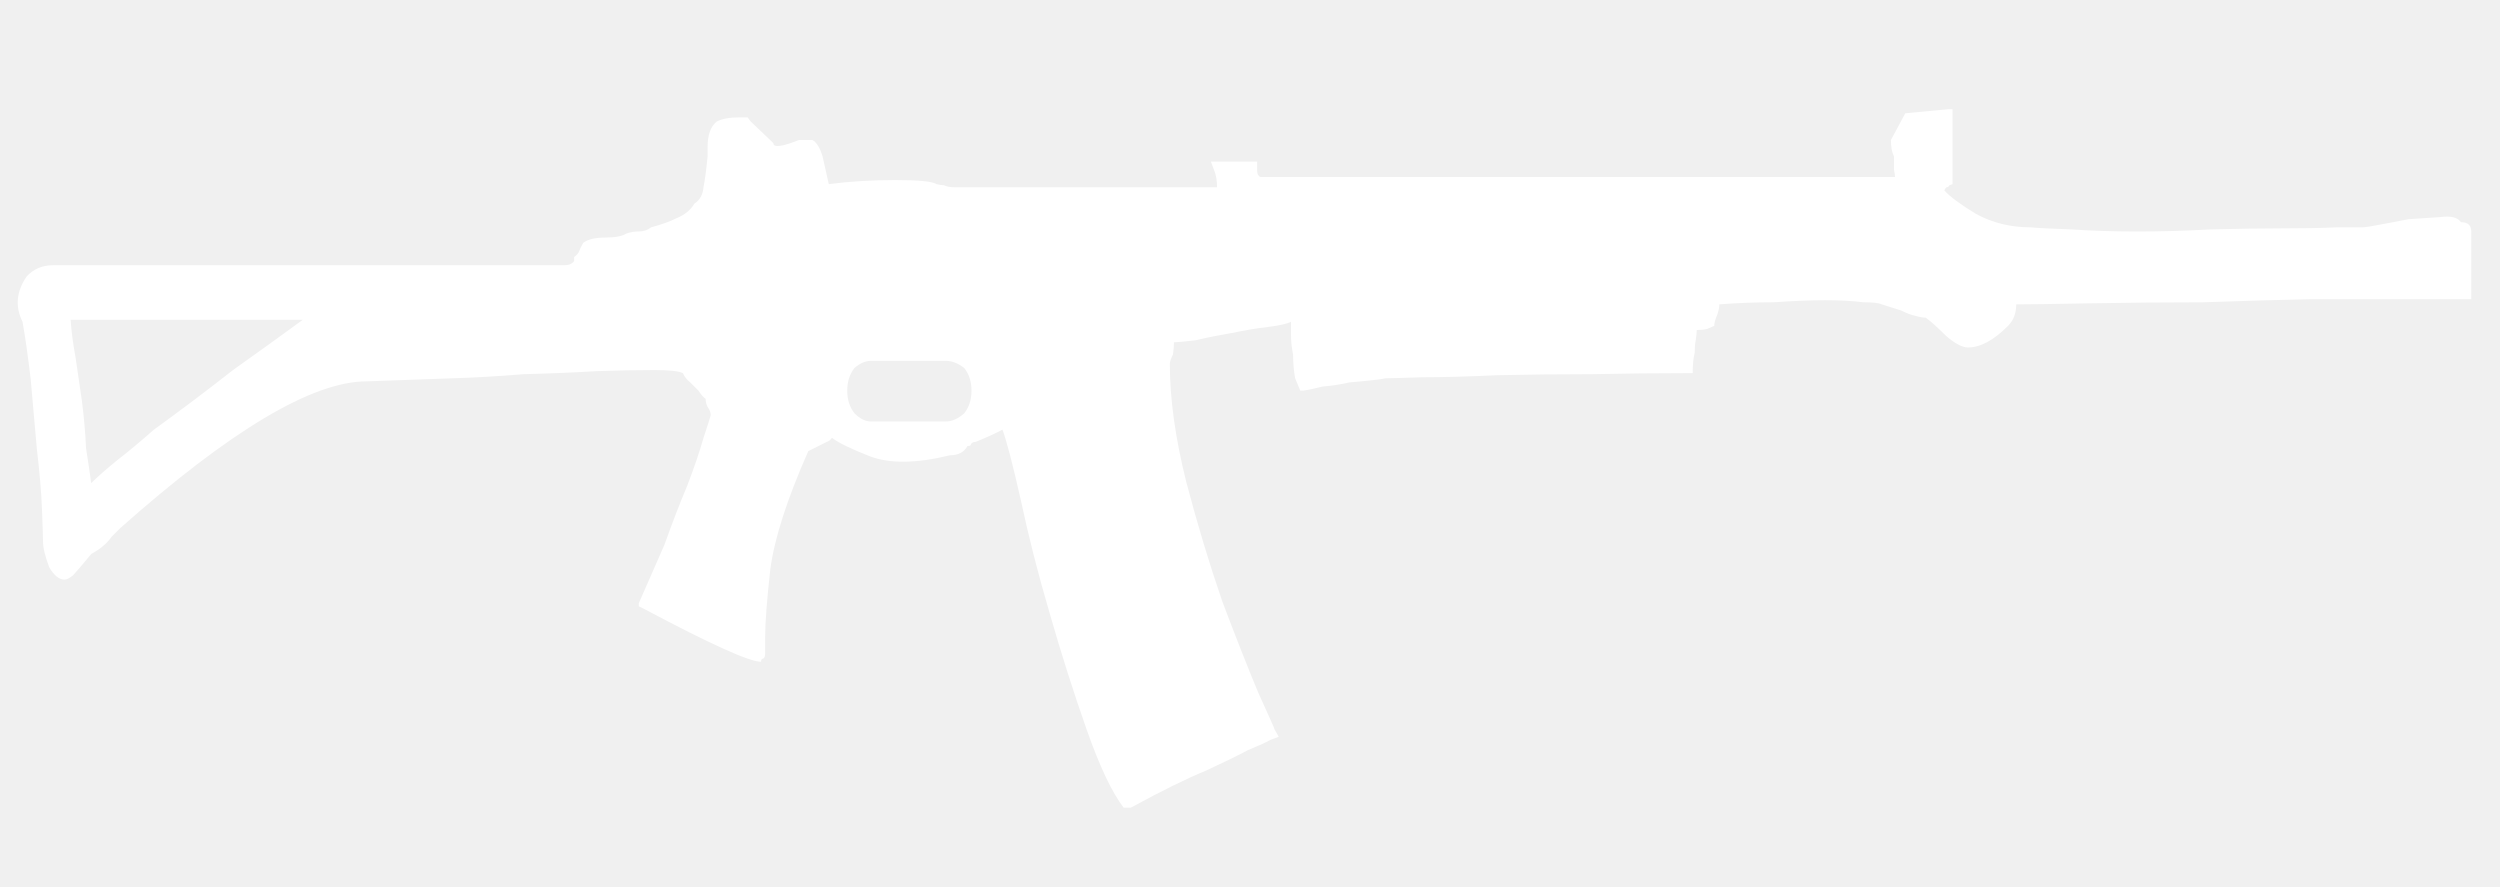
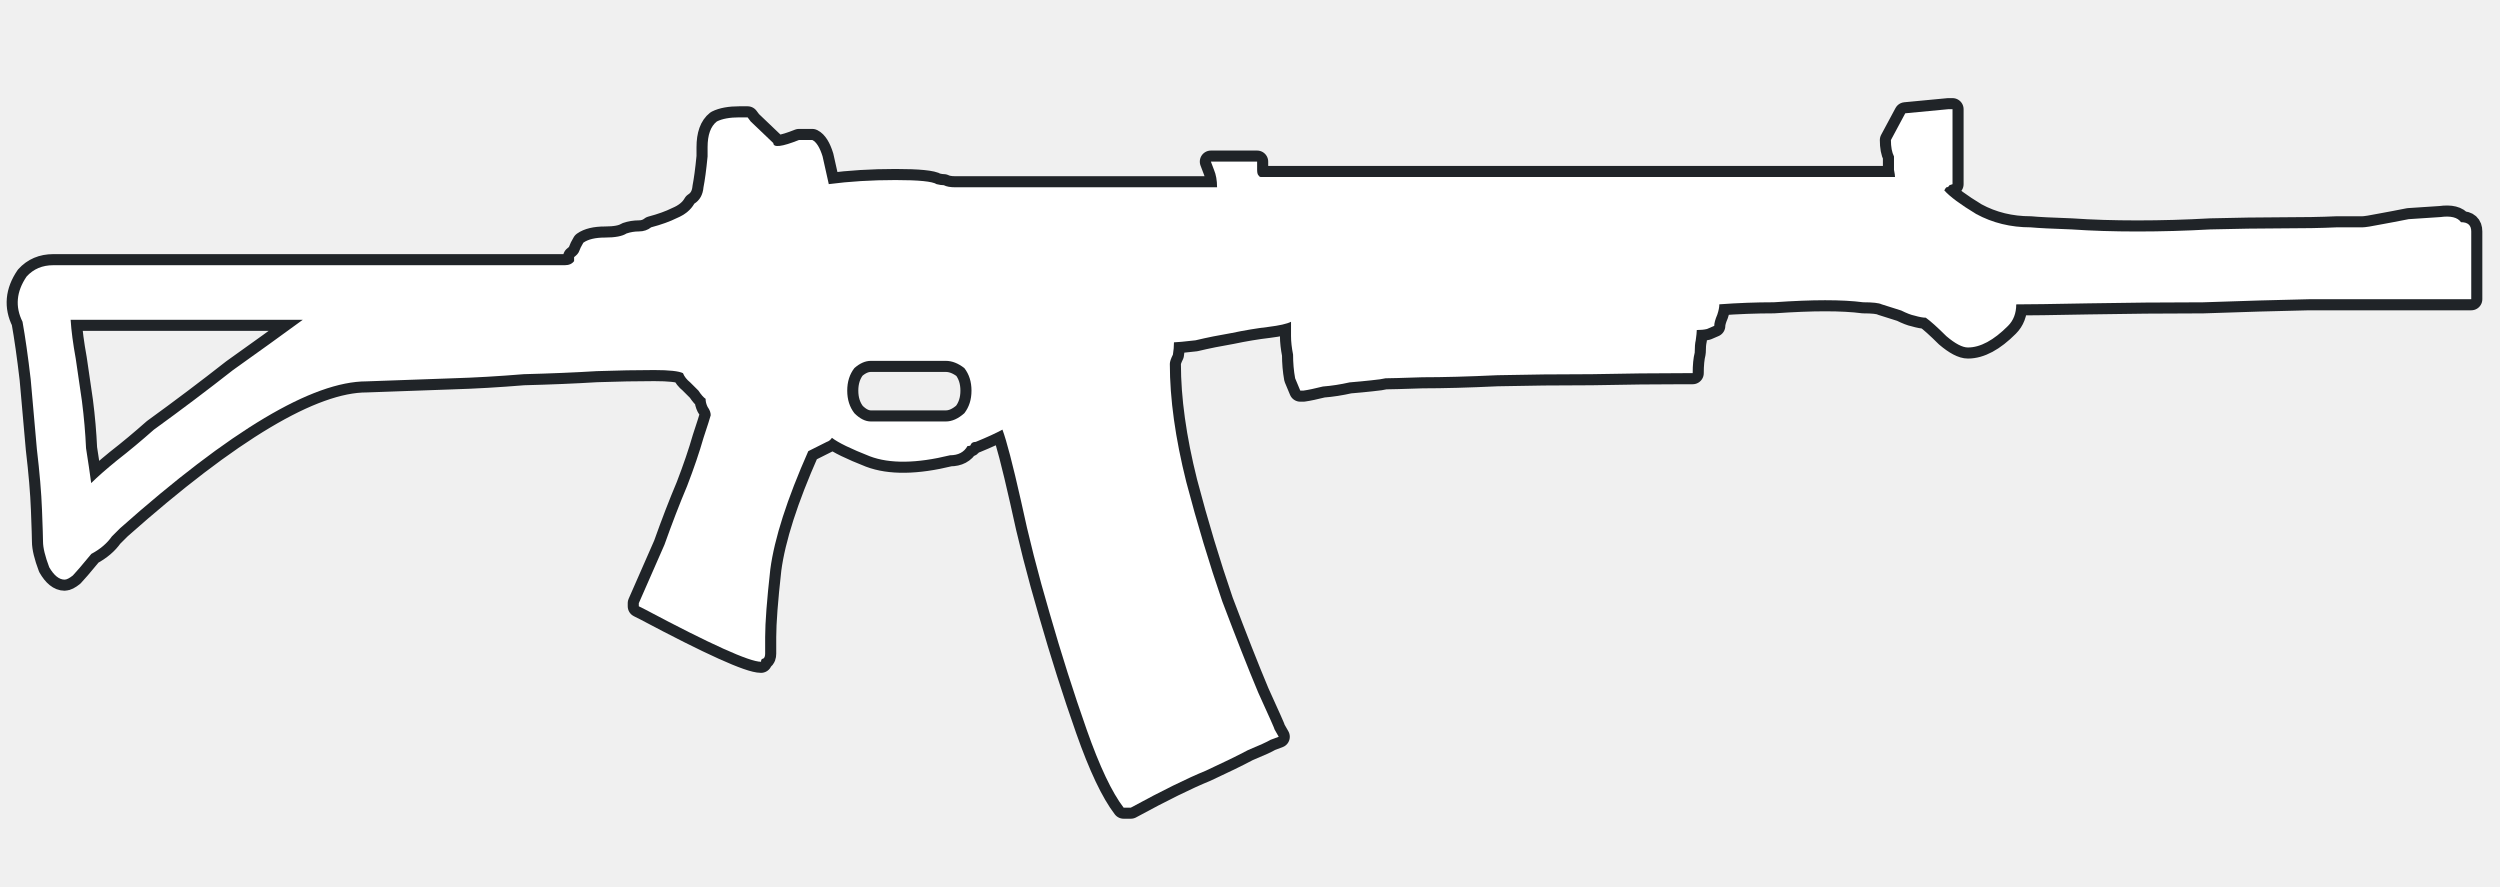
<svg xmlns="http://www.w3.org/2000/svg" version="1.1" x="0px" y="0px" width="90.25px" height="32px" viewBox="0 0 90.25 32" enable-background="new 0 0 90.25 32" xml:space="preserve">
  <g id="Selected_Items">
    <g>
      <g id="Selected_Items_11_">
-         <path fill-rule="evenodd" clip-rule="evenodd" fill="#FFFFFF" d="M88.842,8.021c0.247,0,0.37,0.11,0.37,0.334v2.447h-3.931     c-0.123,0-0.766,0-1.927,0c-1.139,0.023-2.411,0.062-3.82,0.111c-1.384,0-2.769,0.013-4.153,0.038     c-1.286,0.025-2.151,0.037-2.595,0.037c0,0.321-0.1,0.581-0.298,0.778c-0.519,0.521-1.001,0.778-1.446,0.778     c-0.198,0-0.457-0.135-0.778-0.408c-0.322-0.32-0.569-0.543-0.743-0.667c-0.098,0-0.234-0.025-0.406-0.075     c-0.124-0.024-0.284-0.087-0.482-0.185l-0.705-0.223c-0.099-0.049-0.322-0.074-0.668-0.074c-0.372-0.049-0.829-0.074-1.372-0.074     c-0.52,0-1.138,0.025-1.854,0.074c-0.643,0-1.297,0.025-1.966,0.074c0,0.1-0.024,0.223-0.073,0.371     c-0.075,0.173-0.111,0.31-0.111,0.407l-0.26,0.112c-0.099,0.025-0.223,0.038-0.37,0.038c0,0.073-0.014,0.197-0.038,0.371     c-0.024,0.098-0.037,0.247-0.037,0.445c-0.05,0.196-0.073,0.443-0.073,0.741h-0.298c-1.014,0-2.126,0.012-3.336,0.037     c-1.187,0-2.325,0.012-3.411,0.037c-1.063,0.05-1.966,0.074-2.708,0.074c-0.741,0.025-1.187,0.037-1.335,0.037     c-0.098,0.025-0.271,0.049-0.519,0.074c-0.223,0.025-0.482,0.049-0.779,0.074c-0.321,0.073-0.643,0.124-0.964,0.149     c-0.296,0.074-0.531,0.124-0.705,0.148h-0.111l-0.186-0.446c-0.049-0.272-0.074-0.556-0.074-0.853     c-0.048-0.247-0.074-0.469-0.074-0.668c0-0.221,0-0.396,0-0.518c-0.148,0.075-0.421,0.136-0.815,0.185     c-0.421,0.049-0.866,0.124-1.335,0.222c-0.445,0.076-0.877,0.161-1.298,0.262c-0.42,0.048-0.68,0.073-0.778,0.073     c0,0.148-0.013,0.296-0.038,0.444c-0.075,0.149-0.111,0.26-0.111,0.334c0,1.26,0.197,2.682,0.594,4.265     c0.396,1.507,0.829,2.942,1.297,4.302c0.495,1.309,0.927,2.409,1.3,3.299c0.395,0.866,0.592,1.31,0.592,1.335l0.148,0.26     l-0.296,0.111c-0.124,0.074-0.396,0.198-0.816,0.372c-0.371,0.198-0.877,0.444-1.52,0.742c-0.668,0.272-1.57,0.715-2.707,1.334     h-0.26c-0.419-0.545-0.865-1.483-1.335-2.819c-0.47-1.335-0.914-2.731-1.333-4.19c-0.421-1.434-0.768-2.794-1.04-4.079     c-0.296-1.311-0.519-2.165-0.667-2.559c-0.222,0.123-0.544,0.271-0.964,0.443c-0.099,0-0.16,0.038-0.185,0.111     c0,0.026-0.038,0.038-0.111,0.038c-0.125,0.223-0.334,0.334-0.63,0.334c-1.21,0.297-2.176,0.309-2.894,0.038     c-0.691-0.271-1.149-0.495-1.371-0.668c-0.05,0.075-0.111,0.124-0.186,0.147l-0.668,0.335c-0.766,1.73-1.223,3.151-1.371,4.265     c-0.124,1.112-0.186,1.928-0.186,2.447v0.593c0,0.1-0.024,0.162-0.074,0.186c-0.05,0-0.075,0.037-0.075,0.112     c-0.419,0-1.816-0.631-4.19-1.892l-0.222-0.111v-0.112c0.296-0.668,0.605-1.372,0.927-2.113c0.273-0.767,0.544-1.471,0.816-2.115     c0.247-0.642,0.445-1.223,0.593-1.742c0.148-0.444,0.234-0.717,0.26-0.815c0-0.098-0.038-0.197-0.111-0.297     c-0.049-0.098-0.074-0.197-0.074-0.296c-0.075-0.049-0.161-0.148-0.259-0.296c-0.1-0.099-0.199-0.2-0.298-0.297     c-0.123-0.1-0.211-0.209-0.26-0.333c-0.148-0.073-0.494-0.112-1.038-0.112c-0.618,0-1.311,0.013-2.077,0.039     c-0.791,0.049-1.669,0.085-2.633,0.11c-0.913,0.075-1.767,0.125-2.558,0.148l-3.115,0.111c-1.953,0-4.918,1.768-8.899,5.303     l-0.297,0.296c-0.173,0.248-0.419,0.458-0.741,0.63c-0.346,0.42-0.569,0.679-0.667,0.779c-0.125,0.099-0.223,0.15-0.298,0.15     c-0.196,0-0.383-0.15-0.555-0.448c-0.149-0.395-0.224-0.702-0.224-0.927c0-0.123-0.012-0.505-0.037-1.149     c-0.023-0.619-0.086-1.348-0.185-2.188c-0.073-0.816-0.148-1.657-0.223-2.521c-0.098-0.841-0.198-1.535-0.295-2.077     c-0.272-0.544-0.224-1.087,0.147-1.632c0.247-0.273,0.569-0.409,0.964-0.409c0.42,0,0.68,0,0.779,0h17.243     c0.125,0,0.273,0,0.445,0c0.149,0,0.26-0.049,0.334-0.148V9.281c0.099-0.074,0.162-0.147,0.187-0.223     c0.024-0.074,0.073-0.173,0.147-0.297c0.173-0.123,0.433-0.185,0.778-0.185c0.372,0,0.631-0.05,0.779-0.147     c0.149-0.051,0.297-0.074,0.446-0.074c0.172,0,0.321-0.05,0.445-0.149c0.37-0.098,0.678-0.209,0.926-0.333     c0.296-0.124,0.506-0.297,0.63-0.519c0.197-0.124,0.309-0.321,0.333-0.593c0.049-0.249,0.1-0.618,0.148-1.114V5.314     c0-0.445,0.111-0.755,0.334-0.929c0.198-0.099,0.469-0.148,0.815-0.148h0.296l0.111,0.148l0.817,0.78     c0,0.173,0.309,0.135,0.926-0.111h0.482c0.148,0.073,0.271,0.272,0.37,0.592c0.075,0.322,0.149,0.656,0.224,1.001     C30.659,6.55,31.462,6.5,32.328,6.5c0.841,0,1.335,0.05,1.483,0.148c0.099,0.025,0.186,0.038,0.26,0.038     c0.098,0.05,0.235,0.075,0.408,0.075h9.457c0-0.249-0.038-0.458-0.111-0.631l-0.112-0.295h1.669v0.295     c0,0.125,0.025,0.198,0.074,0.223c0,0.023,0.025,0.037,0.073,0.037H68.41c0-0.048-0.012-0.135-0.037-0.26     c0-0.098,0-0.259,0-0.482c-0.075-0.148-0.111-0.346-0.111-0.592L68.78,4.09l1.558-0.148h0.148v2.707l-0.112,0.038     c-0.024,0.05-0.06,0.075-0.11,0.075c-0.025,0.023-0.05,0.061-0.075,0.111c0.198,0.223,0.581,0.507,1.15,0.852     c0.593,0.322,1.249,0.482,1.966,0.482c0.271,0.026,0.765,0.05,1.482,0.075c0.717,0.05,1.508,0.075,2.374,0.075     s1.743-0.025,2.633-0.075c0.964-0.024,1.817-0.038,2.559-0.038c0.792,0,1.458-0.011,2.002-0.037c0.494,0,0.803,0,0.926,0     c0.099,0,0.334-0.036,0.706-0.111c0.272-0.048,0.593-0.111,0.965-0.184c0.418-0.025,0.802-0.051,1.149-0.076     C88.472,7.785,88.72,7.847,88.842,8.021z M31.438,13.027c-0.199,0-0.396,0.086-0.594,0.26c-0.173,0.222-0.259,0.494-0.259,0.816     c0,0.321,0.086,0.592,0.259,0.815c0.198,0.198,0.395,0.297,0.594,0.297h2.706c0.223,0,0.445-0.099,0.668-0.297     c0.173-0.223,0.259-0.494,0.259-0.815c0-0.322-0.086-0.594-0.259-0.816c-0.224-0.173-0.445-0.26-0.668-0.26H31.438z      M2.735,12.953c0.075,0.495,0.148,1.001,0.222,1.521c0.076,0.593,0.125,1.162,0.149,1.706c0.075,0.47,0.136,0.89,0.186,1.26     c0.223-0.222,0.532-0.494,0.927-0.816c0.445-0.346,0.889-0.717,1.334-1.111c0.99-0.717,1.941-1.434,2.856-2.152     c0.939-0.668,1.78-1.273,2.521-1.816H2.55C2.574,11.938,2.636,12.408,2.735,12.953z" />
+         <path fill-rule="evenodd" clip-rule="evenodd" fill="#FFFFFF" stroke="#202428" stroke-width="0.8" stroke-linejoin="round" paint-order="stroke" d="M88.842,8.021c0.247,0,0.37,0.11,0.37,0.334v2.447h-3.931     c-0.123,0-0.766,0-1.927,0c-1.139,0.023-2.411,0.062-3.82,0.111c-1.384,0-2.769,0.013-4.153,0.038     c-1.286,0.025-2.151,0.037-2.595,0.037c0,0.321-0.1,0.581-0.298,0.778c-0.519,0.521-1.001,0.778-1.446,0.778     c-0.198,0-0.457-0.135-0.778-0.408c-0.322-0.32-0.569-0.543-0.743-0.667c-0.098,0-0.234-0.025-0.406-0.075     c-0.124-0.024-0.284-0.087-0.482-0.185l-0.705-0.223c-0.099-0.049-0.322-0.074-0.668-0.074c-0.372-0.049-0.829-0.074-1.372-0.074     c-0.52,0-1.138,0.025-1.854,0.074c-0.643,0-1.297,0.025-1.966,0.074c0,0.1-0.024,0.223-0.073,0.371     c-0.075,0.173-0.111,0.31-0.111,0.407l-0.26,0.112c-0.099,0.025-0.223,0.038-0.37,0.038c0,0.073-0.014,0.197-0.038,0.371     c-0.024,0.098-0.037,0.247-0.037,0.445c-0.05,0.196-0.073,0.443-0.073,0.741h-0.298c-1.014,0-2.126,0.012-3.336,0.037     c-1.187,0-2.325,0.012-3.411,0.037c-1.063,0.05-1.966,0.074-2.708,0.074c-0.741,0.025-1.187,0.037-1.335,0.037     c-0.098,0.025-0.271,0.049-0.519,0.074c-0.223,0.025-0.482,0.049-0.779,0.074c-0.321,0.073-0.643,0.124-0.964,0.149     c-0.296,0.074-0.531,0.124-0.705,0.148h-0.111l-0.186-0.446c-0.049-0.272-0.074-0.556-0.074-0.853     c-0.048-0.247-0.074-0.469-0.074-0.668c0-0.221,0-0.396,0-0.518c-0.148,0.075-0.421,0.136-0.815,0.185     c-0.421,0.049-0.866,0.124-1.335,0.222c-0.445,0.076-0.877,0.161-1.298,0.262c-0.42,0.048-0.68,0.073-0.778,0.073     c0,0.148-0.013,0.296-0.038,0.444c-0.075,0.149-0.111,0.26-0.111,0.334c0,1.26,0.197,2.682,0.594,4.265     c0.396,1.507,0.829,2.942,1.297,4.302c0.495,1.309,0.927,2.409,1.3,3.299c0.395,0.866,0.592,1.31,0.592,1.335l0.148,0.26     l-0.296,0.111c-0.124,0.074-0.396,0.198-0.816,0.372c-0.371,0.198-0.877,0.444-1.52,0.742c-0.668,0.272-1.57,0.715-2.707,1.334     h-0.26c-0.419-0.545-0.865-1.483-1.335-2.819c-0.47-1.335-0.914-2.731-1.333-4.19c-0.421-1.434-0.768-2.794-1.04-4.079     c-0.296-1.311-0.519-2.165-0.667-2.559c-0.222,0.123-0.544,0.271-0.964,0.443c-0.099,0-0.16,0.038-0.185,0.111     c0,0.026-0.038,0.038-0.111,0.038c-0.125,0.223-0.334,0.334-0.63,0.334c-1.21,0.297-2.176,0.309-2.894,0.038     c-0.691-0.271-1.149-0.495-1.371-0.668c-0.05,0.075-0.111,0.124-0.186,0.147l-0.668,0.335c-0.766,1.73-1.223,3.151-1.371,4.265     c-0.124,1.112-0.186,1.928-0.186,2.447v0.593c0,0.1-0.024,0.162-0.074,0.186c-0.05,0-0.075,0.037-0.075,0.112     c-0.419,0-1.816-0.631-4.19-1.892l-0.222-0.111v-0.112c0.296-0.668,0.605-1.372,0.927-2.113c0.273-0.767,0.544-1.471,0.816-2.115     c0.247-0.642,0.445-1.223,0.593-1.742c0.148-0.444,0.234-0.717,0.26-0.815c0-0.098-0.038-0.197-0.111-0.297     c-0.049-0.098-0.074-0.197-0.074-0.296c-0.075-0.049-0.161-0.148-0.259-0.296c-0.1-0.099-0.199-0.2-0.298-0.297     c-0.123-0.1-0.211-0.209-0.26-0.333c-0.148-0.073-0.494-0.112-1.038-0.112c-0.618,0-1.311,0.013-2.077,0.039     c-0.791,0.049-1.669,0.085-2.633,0.11c-0.913,0.075-1.767,0.125-2.558,0.148l-3.115,0.111c-1.953,0-4.918,1.768-8.899,5.303     l-0.297,0.296c-0.173,0.248-0.419,0.458-0.741,0.63c-0.346,0.42-0.569,0.679-0.667,0.779c-0.125,0.099-0.223,0.15-0.298,0.15     c-0.196,0-0.383-0.15-0.555-0.448c-0.149-0.395-0.224-0.702-0.224-0.927c0-0.123-0.012-0.505-0.037-1.149     c-0.023-0.619-0.086-1.348-0.185-2.188c-0.073-0.816-0.148-1.657-0.223-2.521c-0.098-0.841-0.198-1.535-0.295-2.077     c-0.272-0.544-0.224-1.087,0.147-1.632c0.247-0.273,0.569-0.409,0.964-0.409c0.42,0,0.68,0,0.779,0h17.243     c0.125,0,0.273,0,0.445,0c0.149,0,0.26-0.049,0.334-0.148V9.281c0.099-0.074,0.162-0.147,0.187-0.223     c0.024-0.074,0.073-0.173,0.147-0.297c0.173-0.123,0.433-0.185,0.778-0.185c0.372,0,0.631-0.05,0.779-0.147     c0.149-0.051,0.297-0.074,0.446-0.074c0.172,0,0.321-0.05,0.445-0.149c0.37-0.098,0.678-0.209,0.926-0.333     c0.296-0.124,0.506-0.297,0.63-0.519c0.197-0.124,0.309-0.321,0.333-0.593c0.049-0.249,0.1-0.618,0.148-1.114V5.314     c0-0.445,0.111-0.755,0.334-0.929c0.198-0.099,0.469-0.148,0.815-0.148h0.296l0.111,0.148l0.817,0.78     c0,0.173,0.309,0.135,0.926-0.111h0.482c0.148,0.073,0.271,0.272,0.37,0.592c0.075,0.322,0.149,0.656,0.224,1.001     C30.659,6.55,31.462,6.5,32.328,6.5c0.841,0,1.335,0.05,1.483,0.148c0.099,0.025,0.186,0.038,0.26,0.038     c0.098,0.05,0.235,0.075,0.408,0.075h9.457c0-0.249-0.038-0.458-0.111-0.631l-0.112-0.295h1.669v0.295     c0,0.125,0.025,0.198,0.074,0.223c0,0.023,0.025,0.037,0.073,0.037H68.41c0-0.048-0.012-0.135-0.037-0.26     c0-0.098,0-0.259,0-0.482c-0.075-0.148-0.111-0.346-0.111-0.592L68.78,4.09l1.558-0.148h0.148v2.707l-0.112,0.038     c-0.024,0.05-0.06,0.075-0.11,0.075c-0.025,0.023-0.05,0.061-0.075,0.111c0.198,0.223,0.581,0.507,1.15,0.852     c0.593,0.322,1.249,0.482,1.966,0.482c0.271,0.026,0.765,0.05,1.482,0.075c0.717,0.05,1.508,0.075,2.374,0.075     s1.743-0.025,2.633-0.075c0.964-0.024,1.817-0.038,2.559-0.038c0.792,0,1.458-0.011,2.002-0.037c0.494,0,0.803,0,0.926,0     c0.099,0,0.334-0.036,0.706-0.111c0.272-0.048,0.593-0.111,0.965-0.184c0.418-0.025,0.802-0.051,1.149-0.076     C88.472,7.785,88.72,7.847,88.842,8.021z M31.438,13.027c-0.199,0-0.396,0.086-0.594,0.26c-0.173,0.222-0.259,0.494-0.259,0.816     c0,0.321,0.086,0.592,0.259,0.815c0.198,0.198,0.395,0.297,0.594,0.297h2.706c0.223,0,0.445-0.099,0.668-0.297     c0.173-0.223,0.259-0.494,0.259-0.815c0-0.322-0.086-0.594-0.259-0.816c-0.224-0.173-0.445-0.26-0.668-0.26H31.438z      M2.735,12.953c0.075,0.495,0.148,1.001,0.222,1.521c0.076,0.593,0.125,1.162,0.149,1.706c0.075,0.47,0.136,0.89,0.186,1.26     c0.223-0.222,0.532-0.494,0.927-0.816c0.445-0.346,0.889-0.717,1.334-1.111c0.99-0.717,1.941-1.434,2.856-2.152     c0.939-0.668,1.78-1.273,2.521-1.816H2.55C2.574,11.938,2.636,12.408,2.735,12.953z" />
      </g>
    </g>
  </g>
  <g id="guides">
</g>
</svg>
